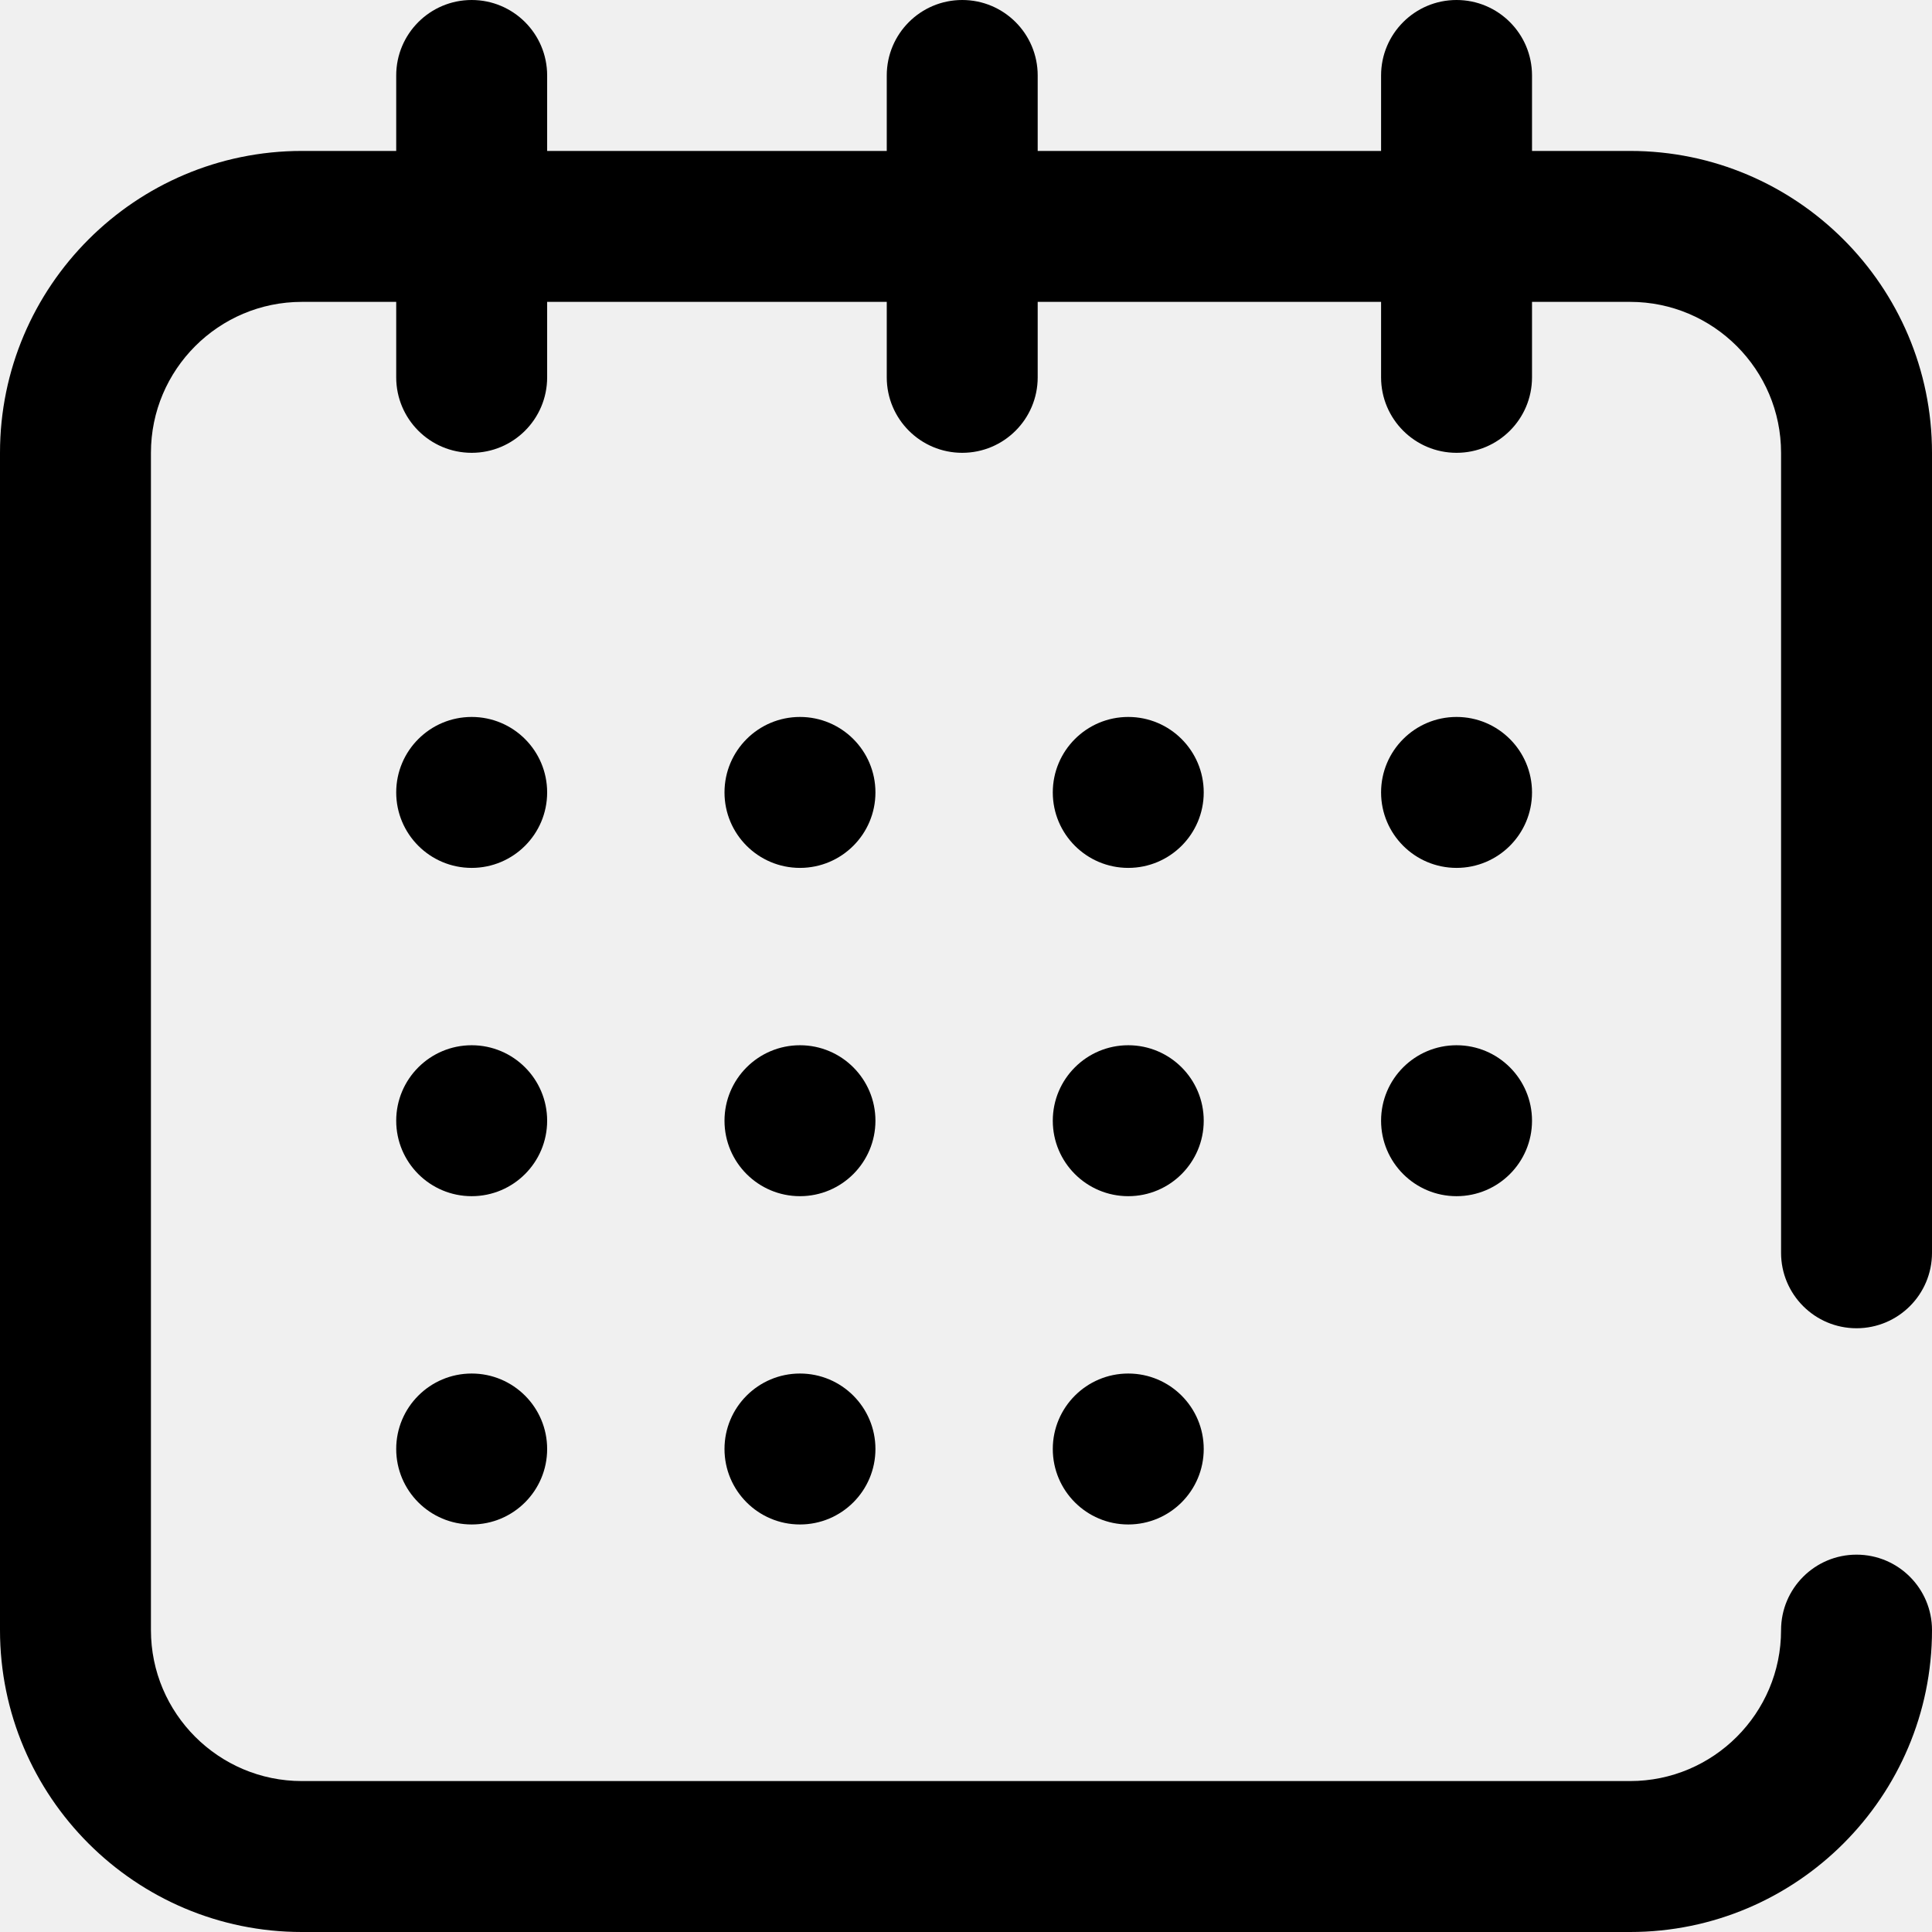
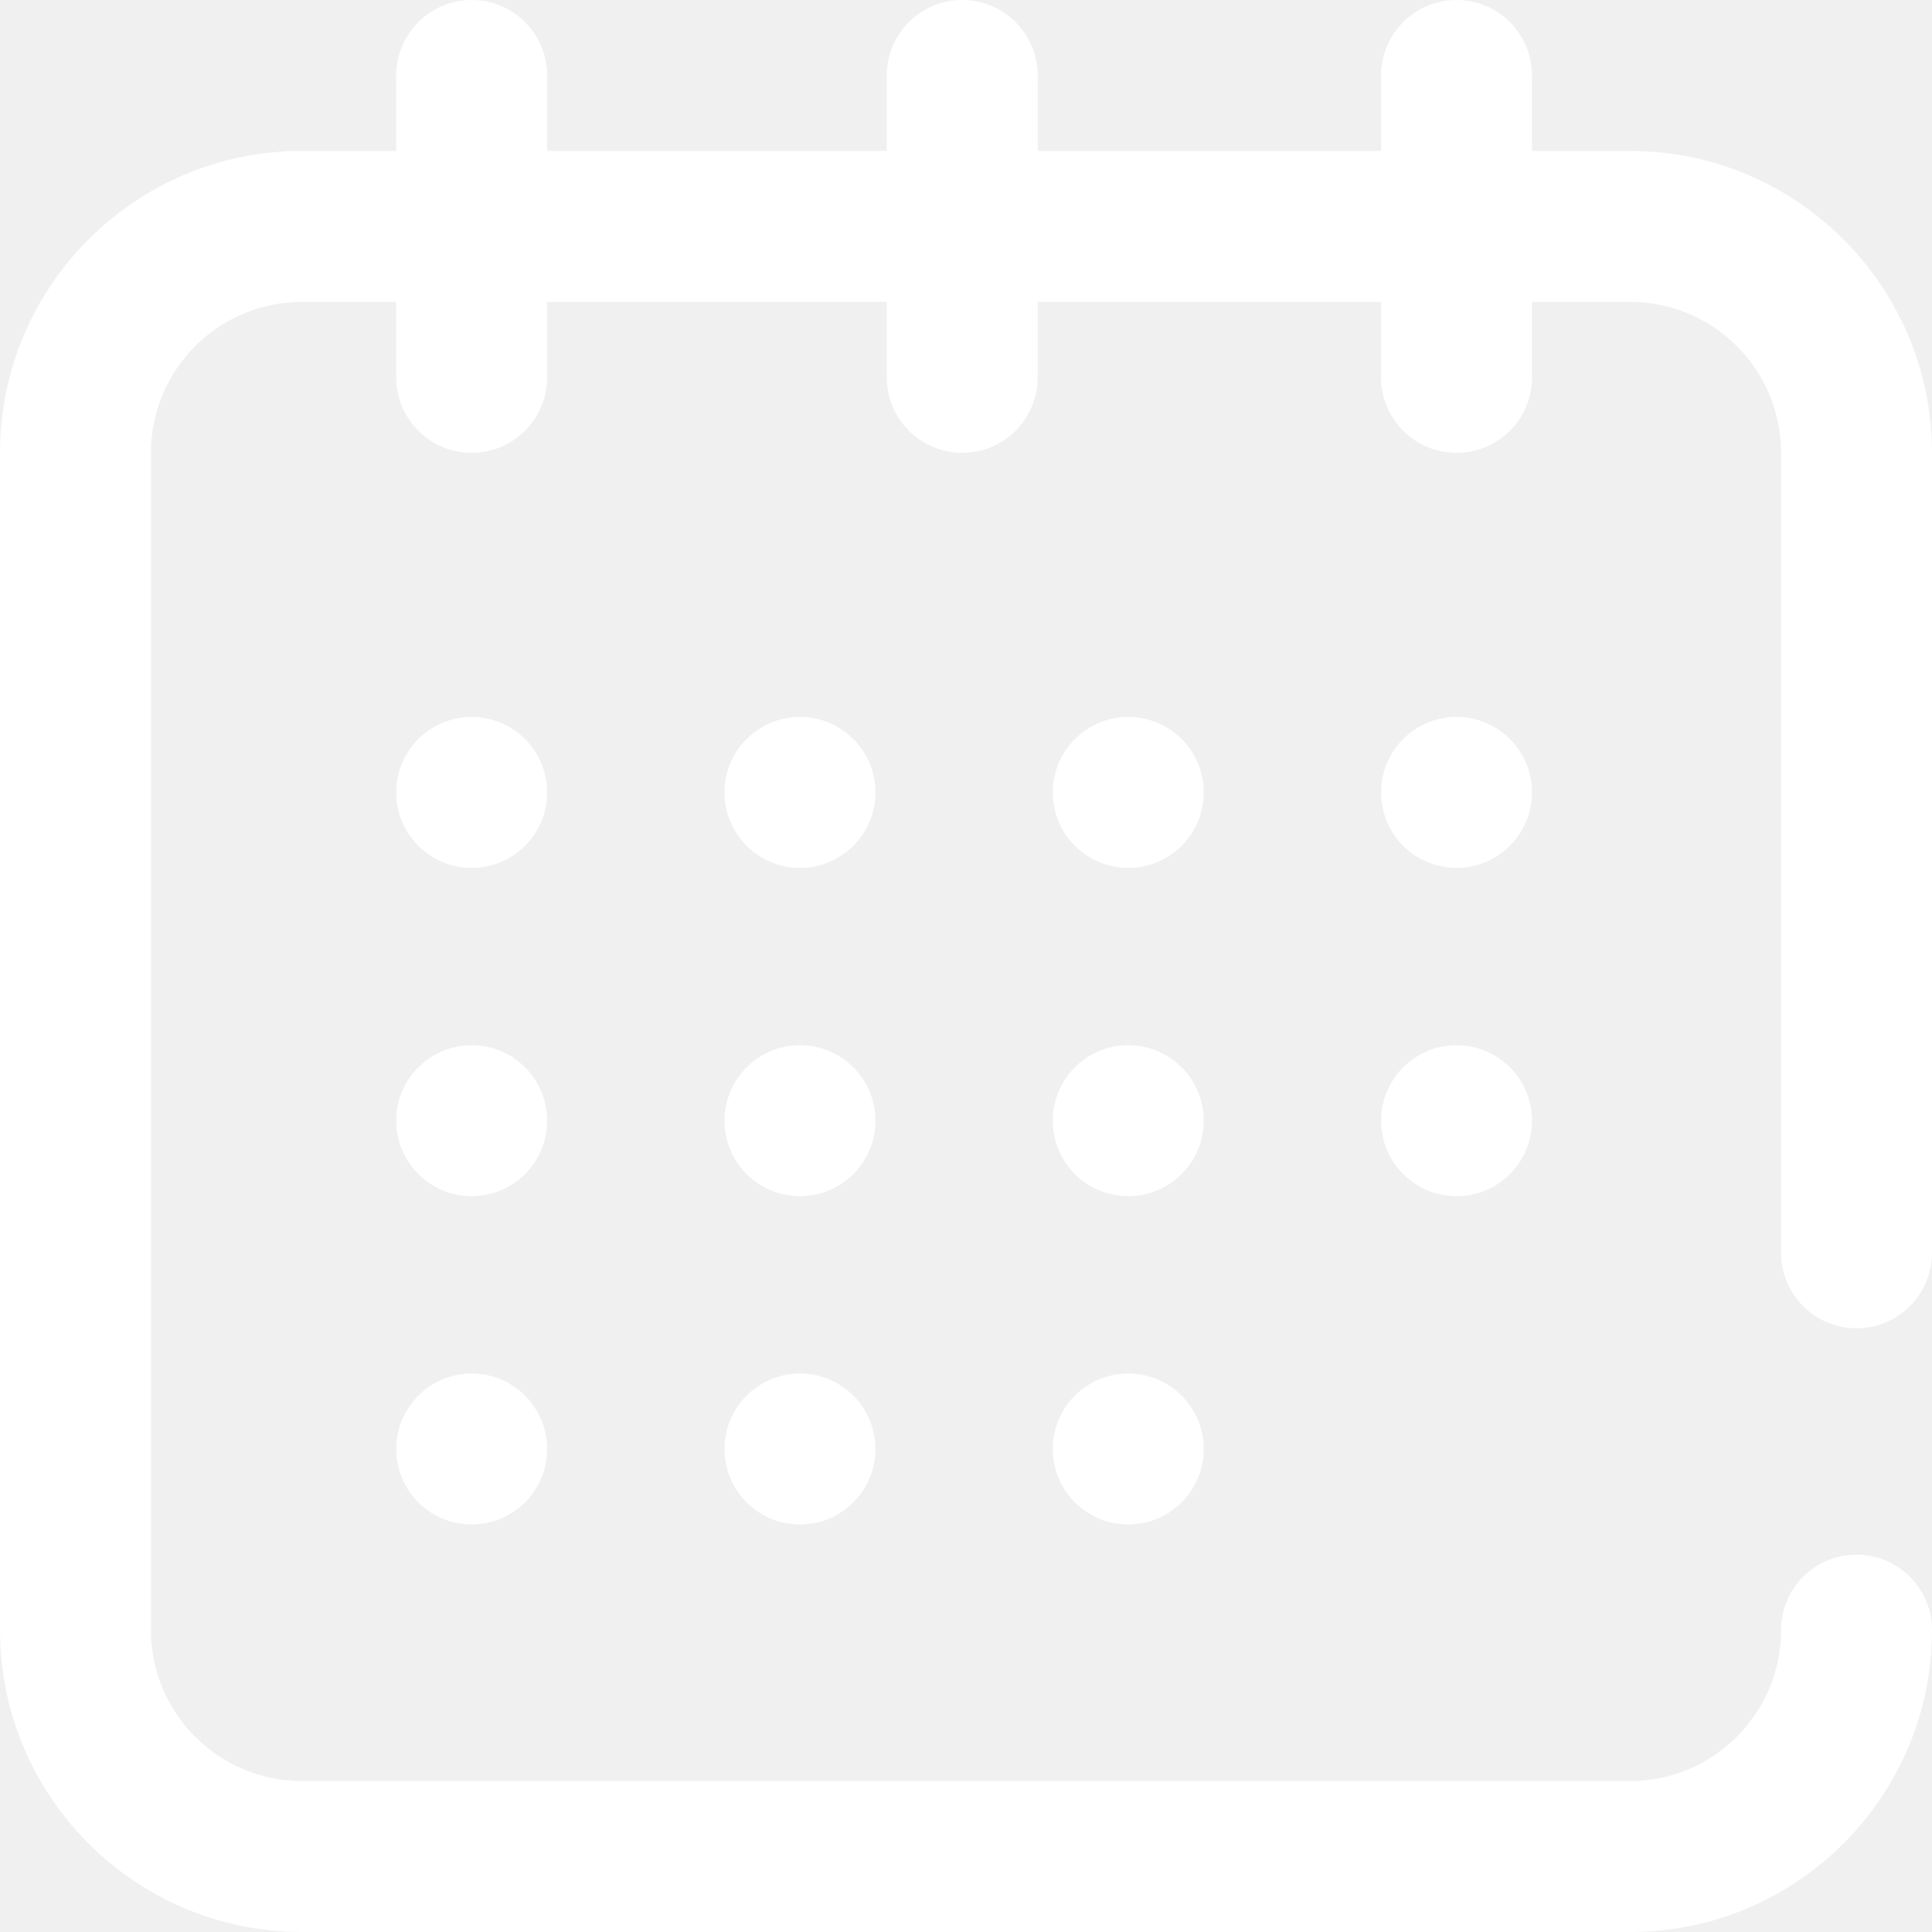
- <svg xmlns="http://www.w3.org/2000/svg" version="1.1" id="Capa_1" x="0px" y="0px" viewBox="0 0 512 512" style="enable-background:new 0 0 512 512;" xml:space="preserve">
+ <svg xmlns="http://www.w3.org/2000/svg" fill="#FFFFFF" version="1.1" id="Capa_1" x="0px" y="0px" viewBox="0 0 512 512" style="enable-background:new 0 0 512 512;" xml:space="preserve">
  <g>
    <g>
      <path d="M492,352c11.046,0,20-8.954,20-20V120c0-44.112-35.888-80-80-80h-26V20c0-11.046-8.954-20-20-20c-11.046,0-20,8.954-20,20    v20h-91V20c0-11.046-8.954-20-20-20c-11.046,0-20,8.954-20,20v20h-90V20c0-11.046-8.954-20-20-20s-20,8.954-20,20v20H80    C35.888,40,0,75.888,0,120v312c0,44.112,35.888,80,80,80h352c44.112,0,80-35.888,80-80c0-11.046-8.954-20-20-20    c-11.046,0-20,8.954-20,20c0,22.056-17.944,40-40,40H80c-22.056,0-40-17.944-40-40V120c0-22.056,17.944-40,40-40h25v20    c0,11.046,8.954,20,20,20s20-8.954,20-20V80h90v20c0,11.046,8.954,20,20,20s20-8.954,20-20V80h91v20c0,11.046,8.954,20,20,20    c11.046,0,20-8.954,20-20V80h26c22.056,0,40,17.944,40,40v212C472,343.046,480.954,352,492,352z" />
    </g>
  </g>
  <g>
    <g>
      <circle cx="125" cy="210" r="20" />
    </g>
  </g>
  <g>
    <g>
      <circle cx="299" cy="210" r="20" />
    </g>
  </g>
  <g>
    <g>
      <circle cx="386" cy="210" r="20" />
    </g>
  </g>
  <g>
    <g>
      <circle cx="125" cy="297" r="20" />
    </g>
  </g>
  <g>
    <g>
      <circle cx="125" cy="384" r="20" />
    </g>
  </g>
  <g>
    <g>
      <circle cx="212" cy="210" r="20" />
    </g>
  </g>
  <g>
    <g>
      <circle cx="212" cy="297" r="20" />
    </g>
  </g>
  <g>
    <g>
      <circle cx="212" cy="384" r="20" />
    </g>
  </g>
  <g>
    <g>
      <circle cx="299" cy="297" r="20" />
    </g>
  </g>
  <g>
    <g>
      <circle cx="386" cy="297" r="20" />
    </g>
  </g>
  <g>
    <g>
      <circle cx="299" cy="384" r="20" />
    </g>
  </g>
  <g>
</g>
  <g>
</g>
  <g>
</g>
  <g>
</g>
  <g>
</g>
  <g>
</g>
  <g>
</g>
  <g>
</g>
  <g>
</g>
  <g>
</g>
  <g>
</g>
  <g>
</g>
  <g>
</g>
  <g>
</g>
  <g>
</g>
</svg>
